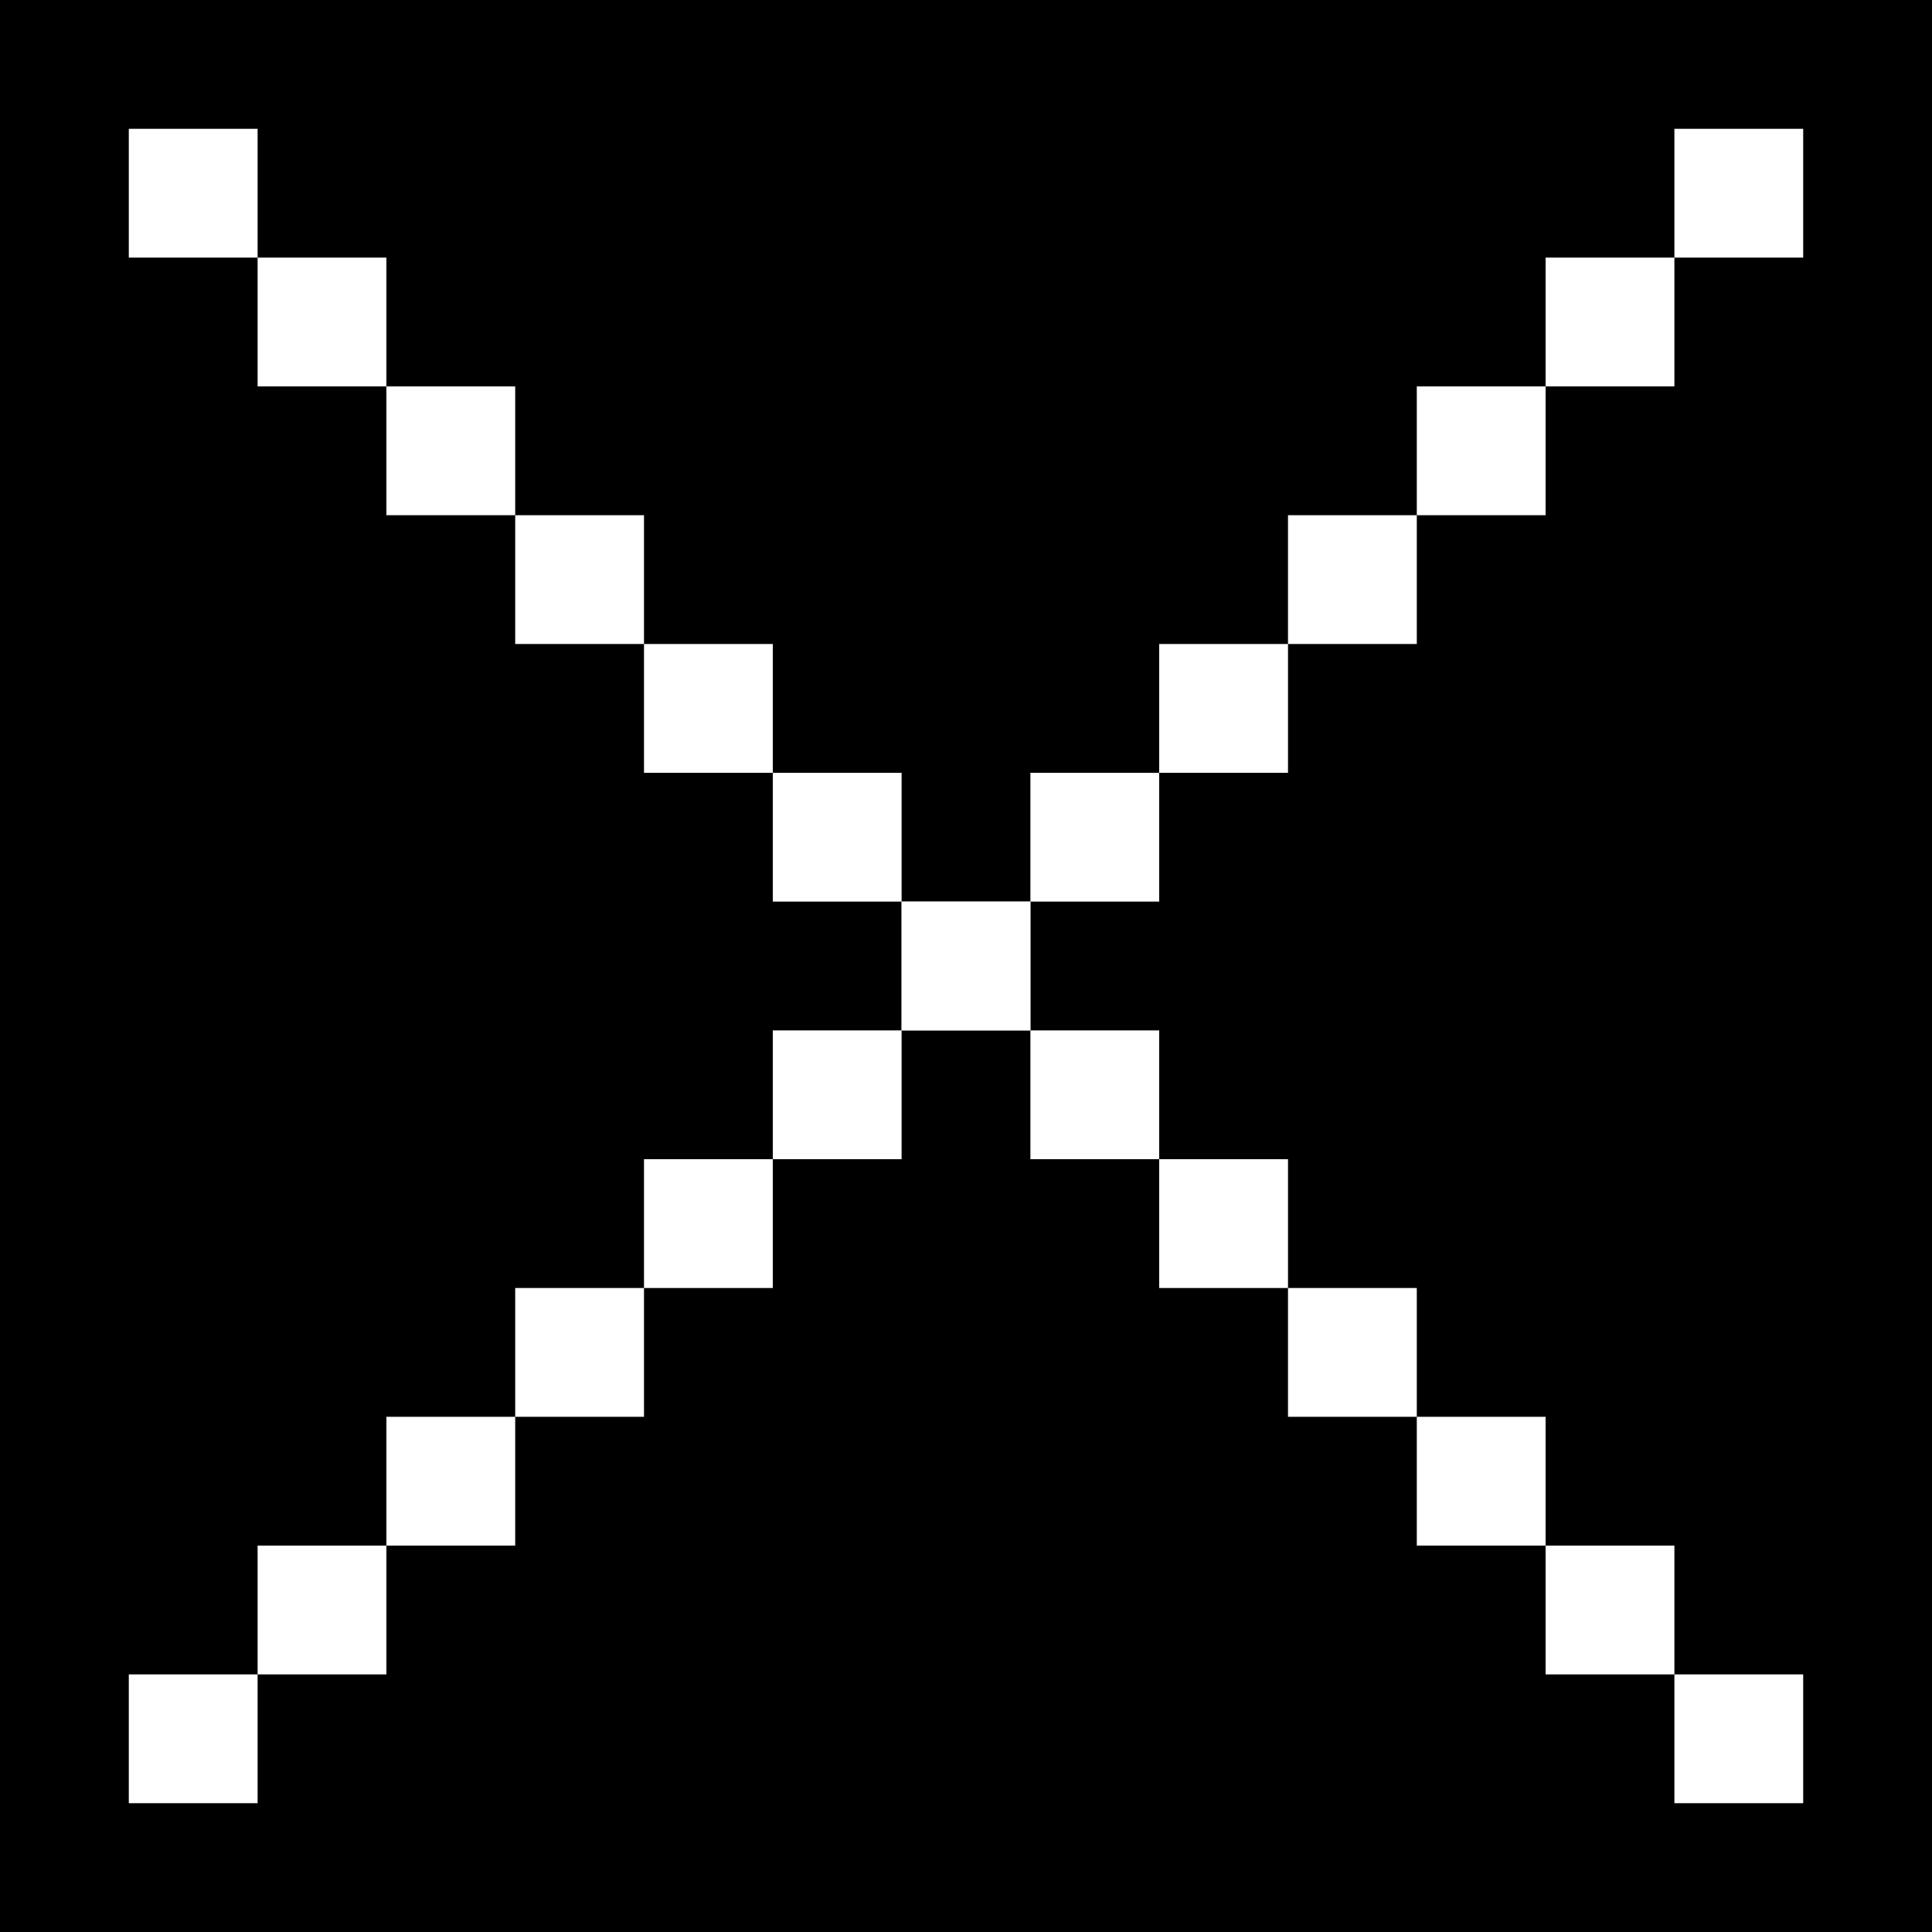
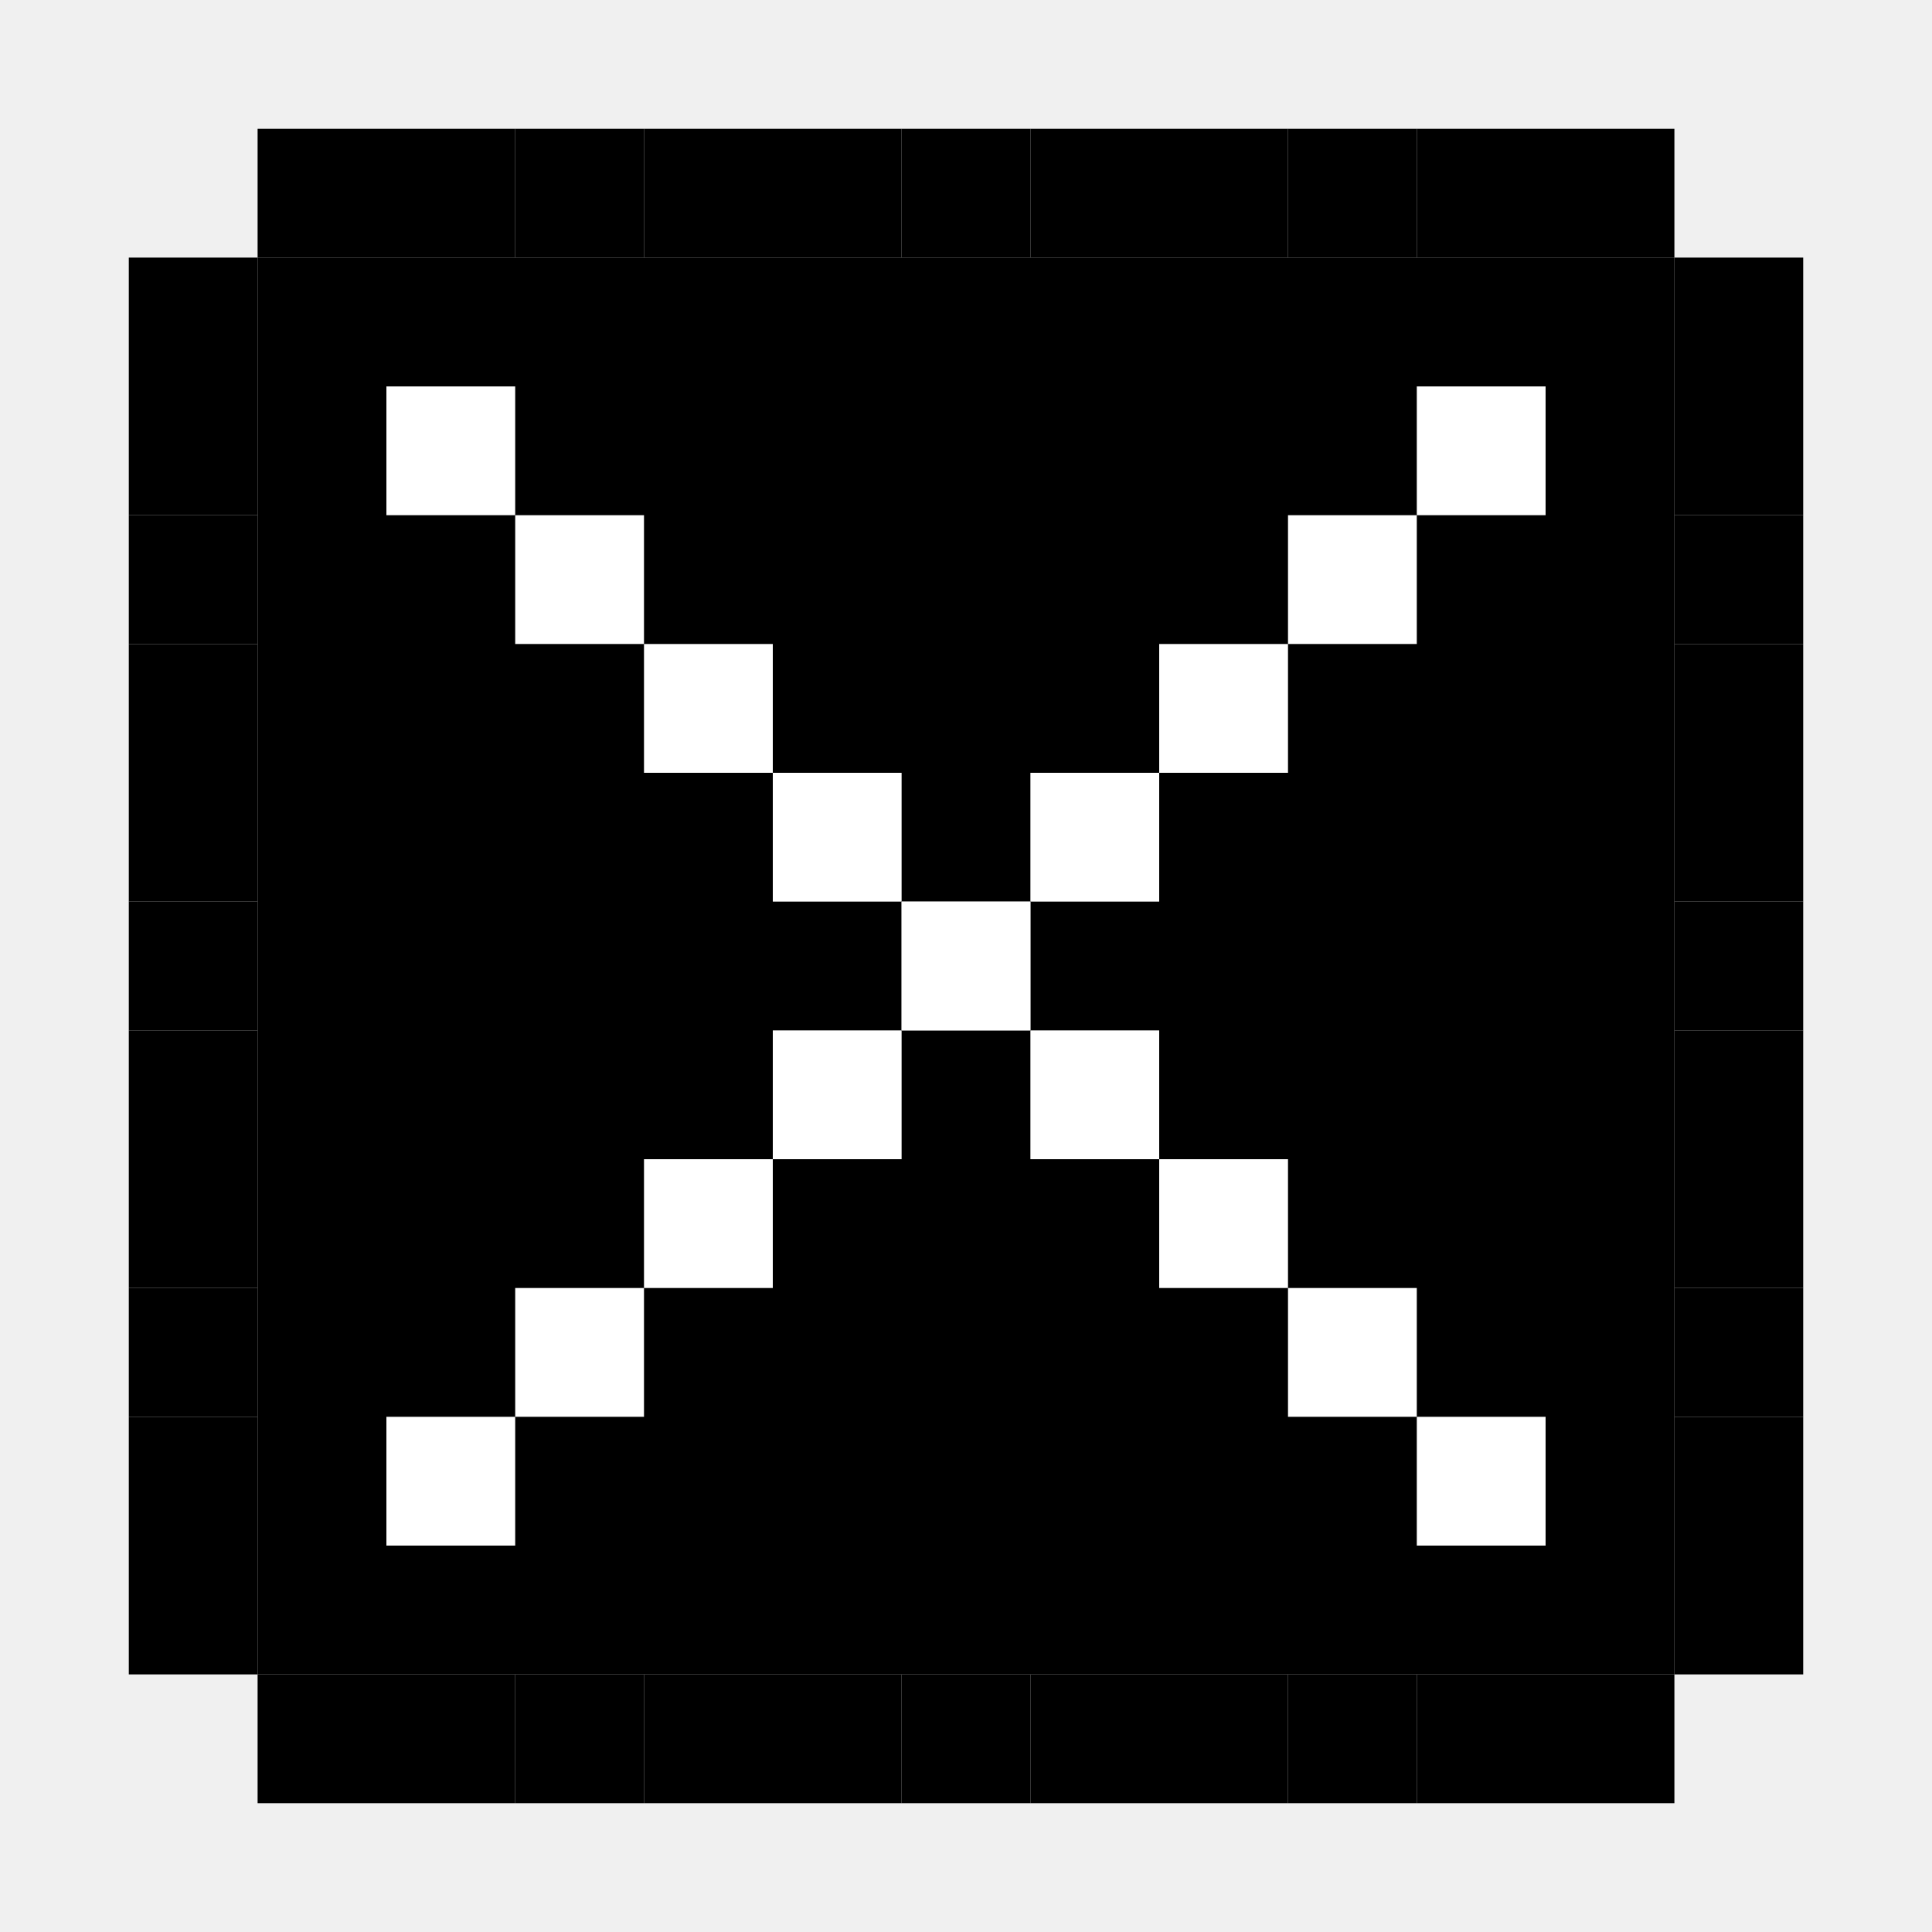
<svg xmlns="http://www.w3.org/2000/svg" id="Layer_1" data-name="Layer 1" viewBox="0 0 30 30">
  <defs>
    <style>
      .cls-1 {
        fill: #fff;
      }
    </style>
  </defs>
-   <rect x="0" width="30" height="30" />
+   <rect x="4" y="4" width="22" height="22" />
  <g>
    <g>
-       <rect class="cls-1" x="2" y="2" width="2" height="2" />
-       <rect class="cls-1" x="4" y="4" width="2" height="2" />
+       <rect x="2" y="4" width="2" height="2" />
+       <rect x="2" y="6" width="2" height="2" />
+       <rect x="2" y="8" width="2" height="2" />
+       <rect x="2" y="10" width="2" height="2" />
+       <rect x="2" y="12" width="2" height="2" />
+       <rect x="2" y="14" width="2" height="2" />
+       <rect x="2" y="16" width="2" height="2" />
+       <rect x="2" y="18" width="2" height="2" />
+       <rect x="2" y="20" width="2" height="2" />
+       <rect x="2" y="22" width="2" height="2" />
+       <rect x="2" y="24" width="2" height="2" />
+       <rect x="26" y="4" width="2" height="2" />
+       <rect x="26" y="6" width="2" height="2" />
+       <rect x="26" y="8" width="2" height="2" />
+       <rect x="26" y="10" width="2" height="2" />
+       <rect x="26" y="12" width="2" height="2" />
+       <rect x="26" y="14" width="2" height="2" />
+       <rect x="26" y="16" width="2" height="2" />
+       <rect x="26" y="18" width="2" height="2" />
+       <rect x="26" y="20" width="2" height="2" />
+       <rect x="26" y="22" width="2" height="2" />
+       <rect x="26" y="24" width="2" height="2" />
+       <rect x="4" y="2" width="2" height="2" />
+       <rect x="6" y="2" width="2" height="2" />
+       <rect x="8" y="2" width="2" height="2" />
+       <rect x="10" y="2" width="2" height="2" />
+       <rect x="12" y="2" width="2" height="2" />
+       <rect x="14" y="2" width="2" height="2" />
+       <rect x="16" y="2" width="2" height="2" />
+       <rect x="18" y="2" width="2" height="2" />
+       <rect x="20" y="2" width="2" height="2" />
+       <rect x="22" y="2" width="2" height="2" />
+       <rect x="24" y="2" width="2" height="2" />
+       <rect x="4" y="26" width="2" height="2" />
+       <rect x="6" y="26" width="2" height="2" />
+       <rect x="8" y="26" width="2" height="2" />
+       <rect x="10" y="26" width="2" height="2" />
+       <rect x="12" y="26" width="2" height="2" />
+       <rect x="14" y="26" width="2" height="2" />
+       <rect x="16" y="26" width="2" height="2" />
+       <rect x="18" y="26" width="2" height="2" />
+       <rect x="20" y="26" width="2" height="2" />
+       <rect x="22" y="26" width="2" height="2" />
+       <rect x="24" y="26" width="2" height="2" />
      <rect class="cls-1" x="6" y="6" width="2" height="2" />
      <rect class="cls-1" x="8" y="8" width="2" height="2" />
      <rect class="cls-1" x="10" y="10" width="2" height="2" />
      <rect class="cls-1" x="12" y="12" width="2" height="2" />
      <rect class="cls-1" x="14" y="14" width="2" height="2" />
      <rect class="cls-1" x="16" y="16" width="2" height="2" />
      <rect class="cls-1" x="18" y="18" width="2" height="2" />
      <rect class="cls-1" x="20" y="20" width="2" height="2" />
      <rect class="cls-1" x="22" y="22" width="2" height="2" />
-       <rect class="cls-1" x="24" y="24" width="2" height="2" />
-       <rect class="cls-1" x="26" y="26" width="2" height="2" />
    </g>
    <g>
-       <rect class="cls-1" x="26" y="2" width="2" height="2" />
-       <rect class="cls-1" x="24" y="4" width="2" height="2" />
      <rect class="cls-1" x="22" y="6" width="2" height="2" />
      <rect class="cls-1" x="20" y="8" width="2" height="2" />
      <rect class="cls-1" x="18" y="10" width="2" height="2" />
      <rect class="cls-1" x="16" y="12" width="2" height="2" />
      <rect class="cls-1" x="14" y="14" width="2" height="2" />
      <rect class="cls-1" x="12" y="16" width="2" height="2" />
      <rect class="cls-1" x="10" y="18" width="2" height="2" />
      <rect class="cls-1" x="8" y="20" width="2" height="2" />
      <rect class="cls-1" x="6" y="22" width="2" height="2" />
-       <rect class="cls-1" x="4" y="24" width="2" height="2" />
-       <rect class="cls-1" x="2" y="26" width="2" height="2" />
    </g>
  </g>
</svg>
